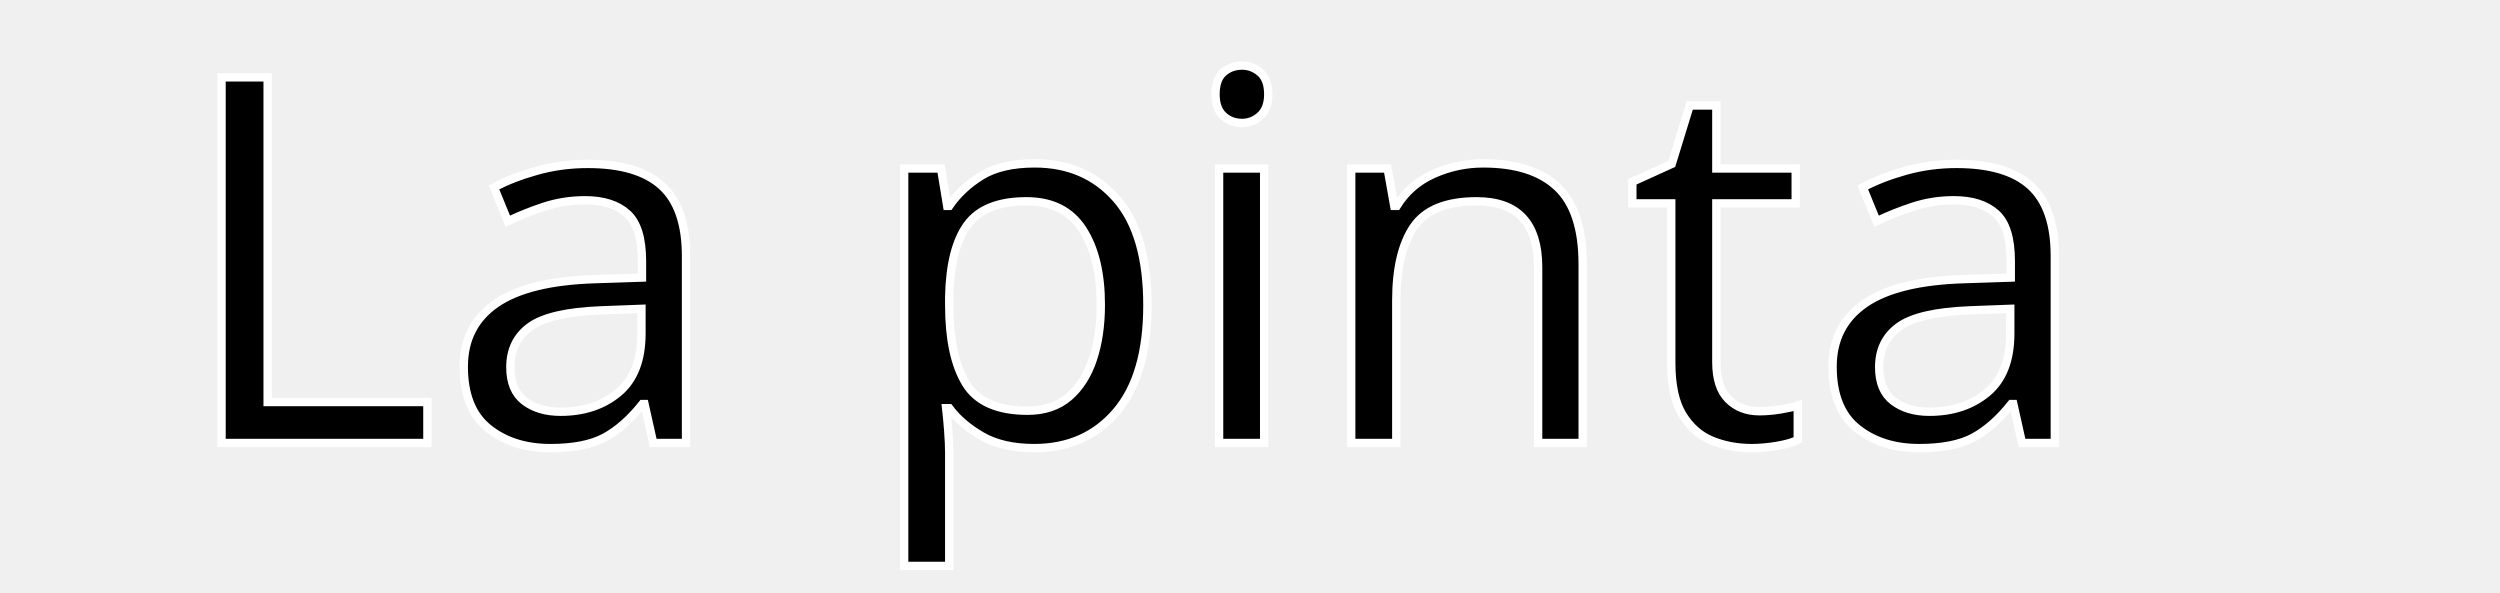
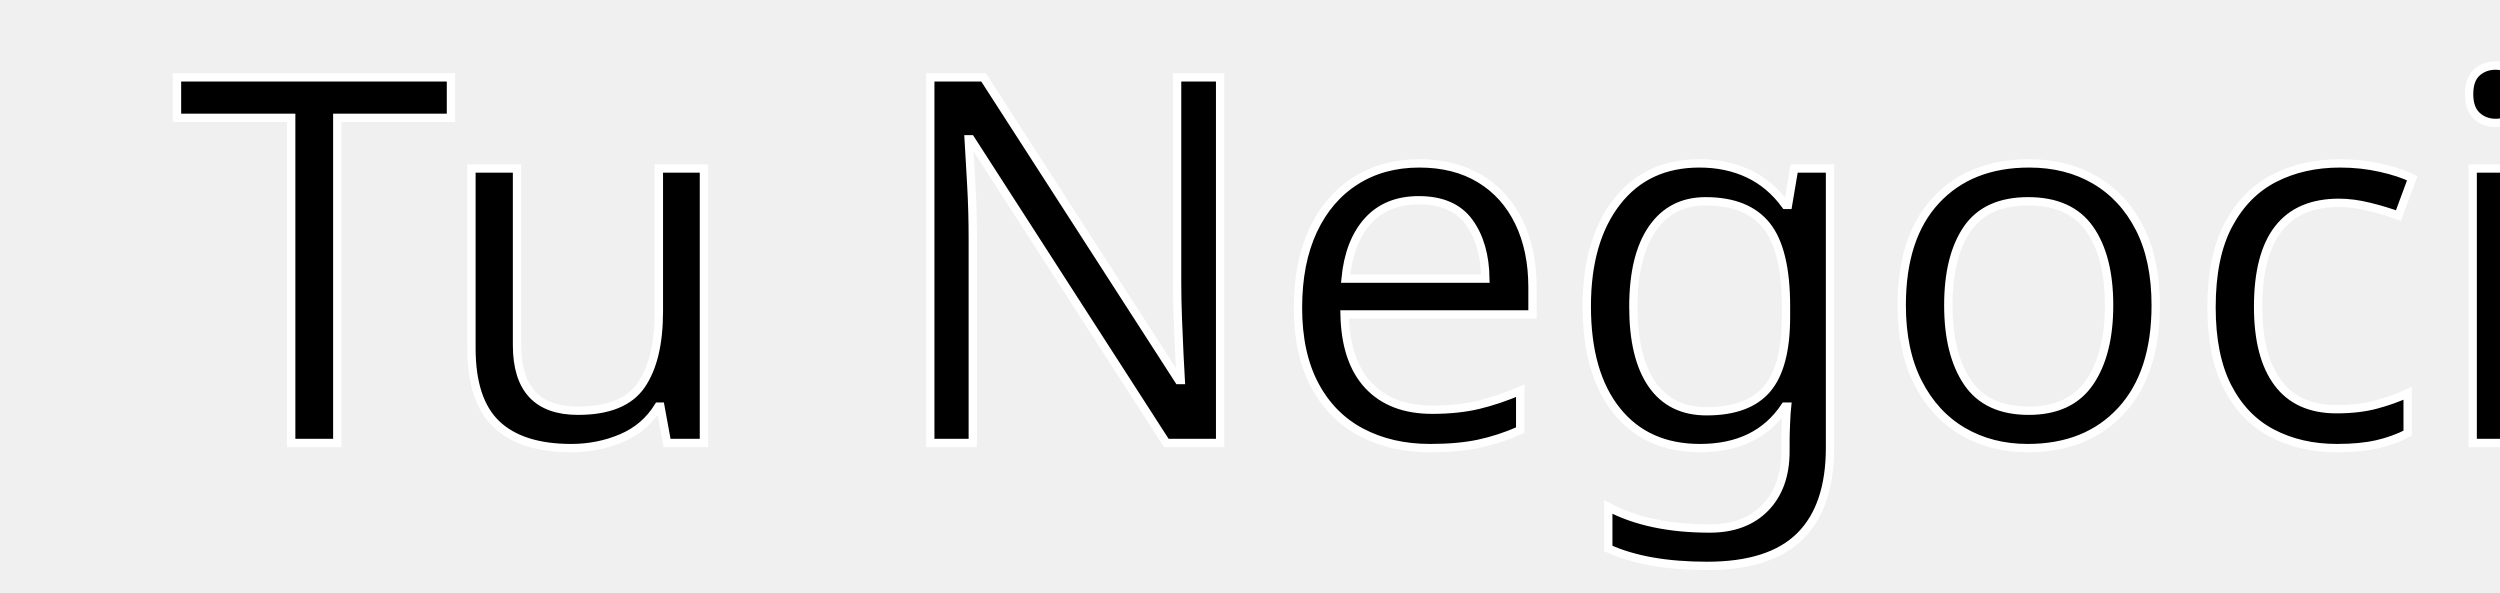
<svg xmlns="http://www.w3.org/2000/svg" viewBox="0 0 2099.26 497.31">
  <defs>
    <style>
      .cls-2{stroke:#fff;stroke-miterlimit:10;stroke-width:7px;}.cls-2{font-size:430px;fill:#000;font-family:Stencil;}
    </style>
  </defs>
  <g id="Capa_2" data-name="Capa 2">
    <g id="Layer_1" data-name="Layer 1">
-       <text class="cls-2" transform="translate(144.33 371.98)">La pinta</text>
+       <text class="cls-2" transform="translate(144.33 371.98)">Tu Negocio</text>
    </g>
  </g>
</svg>
